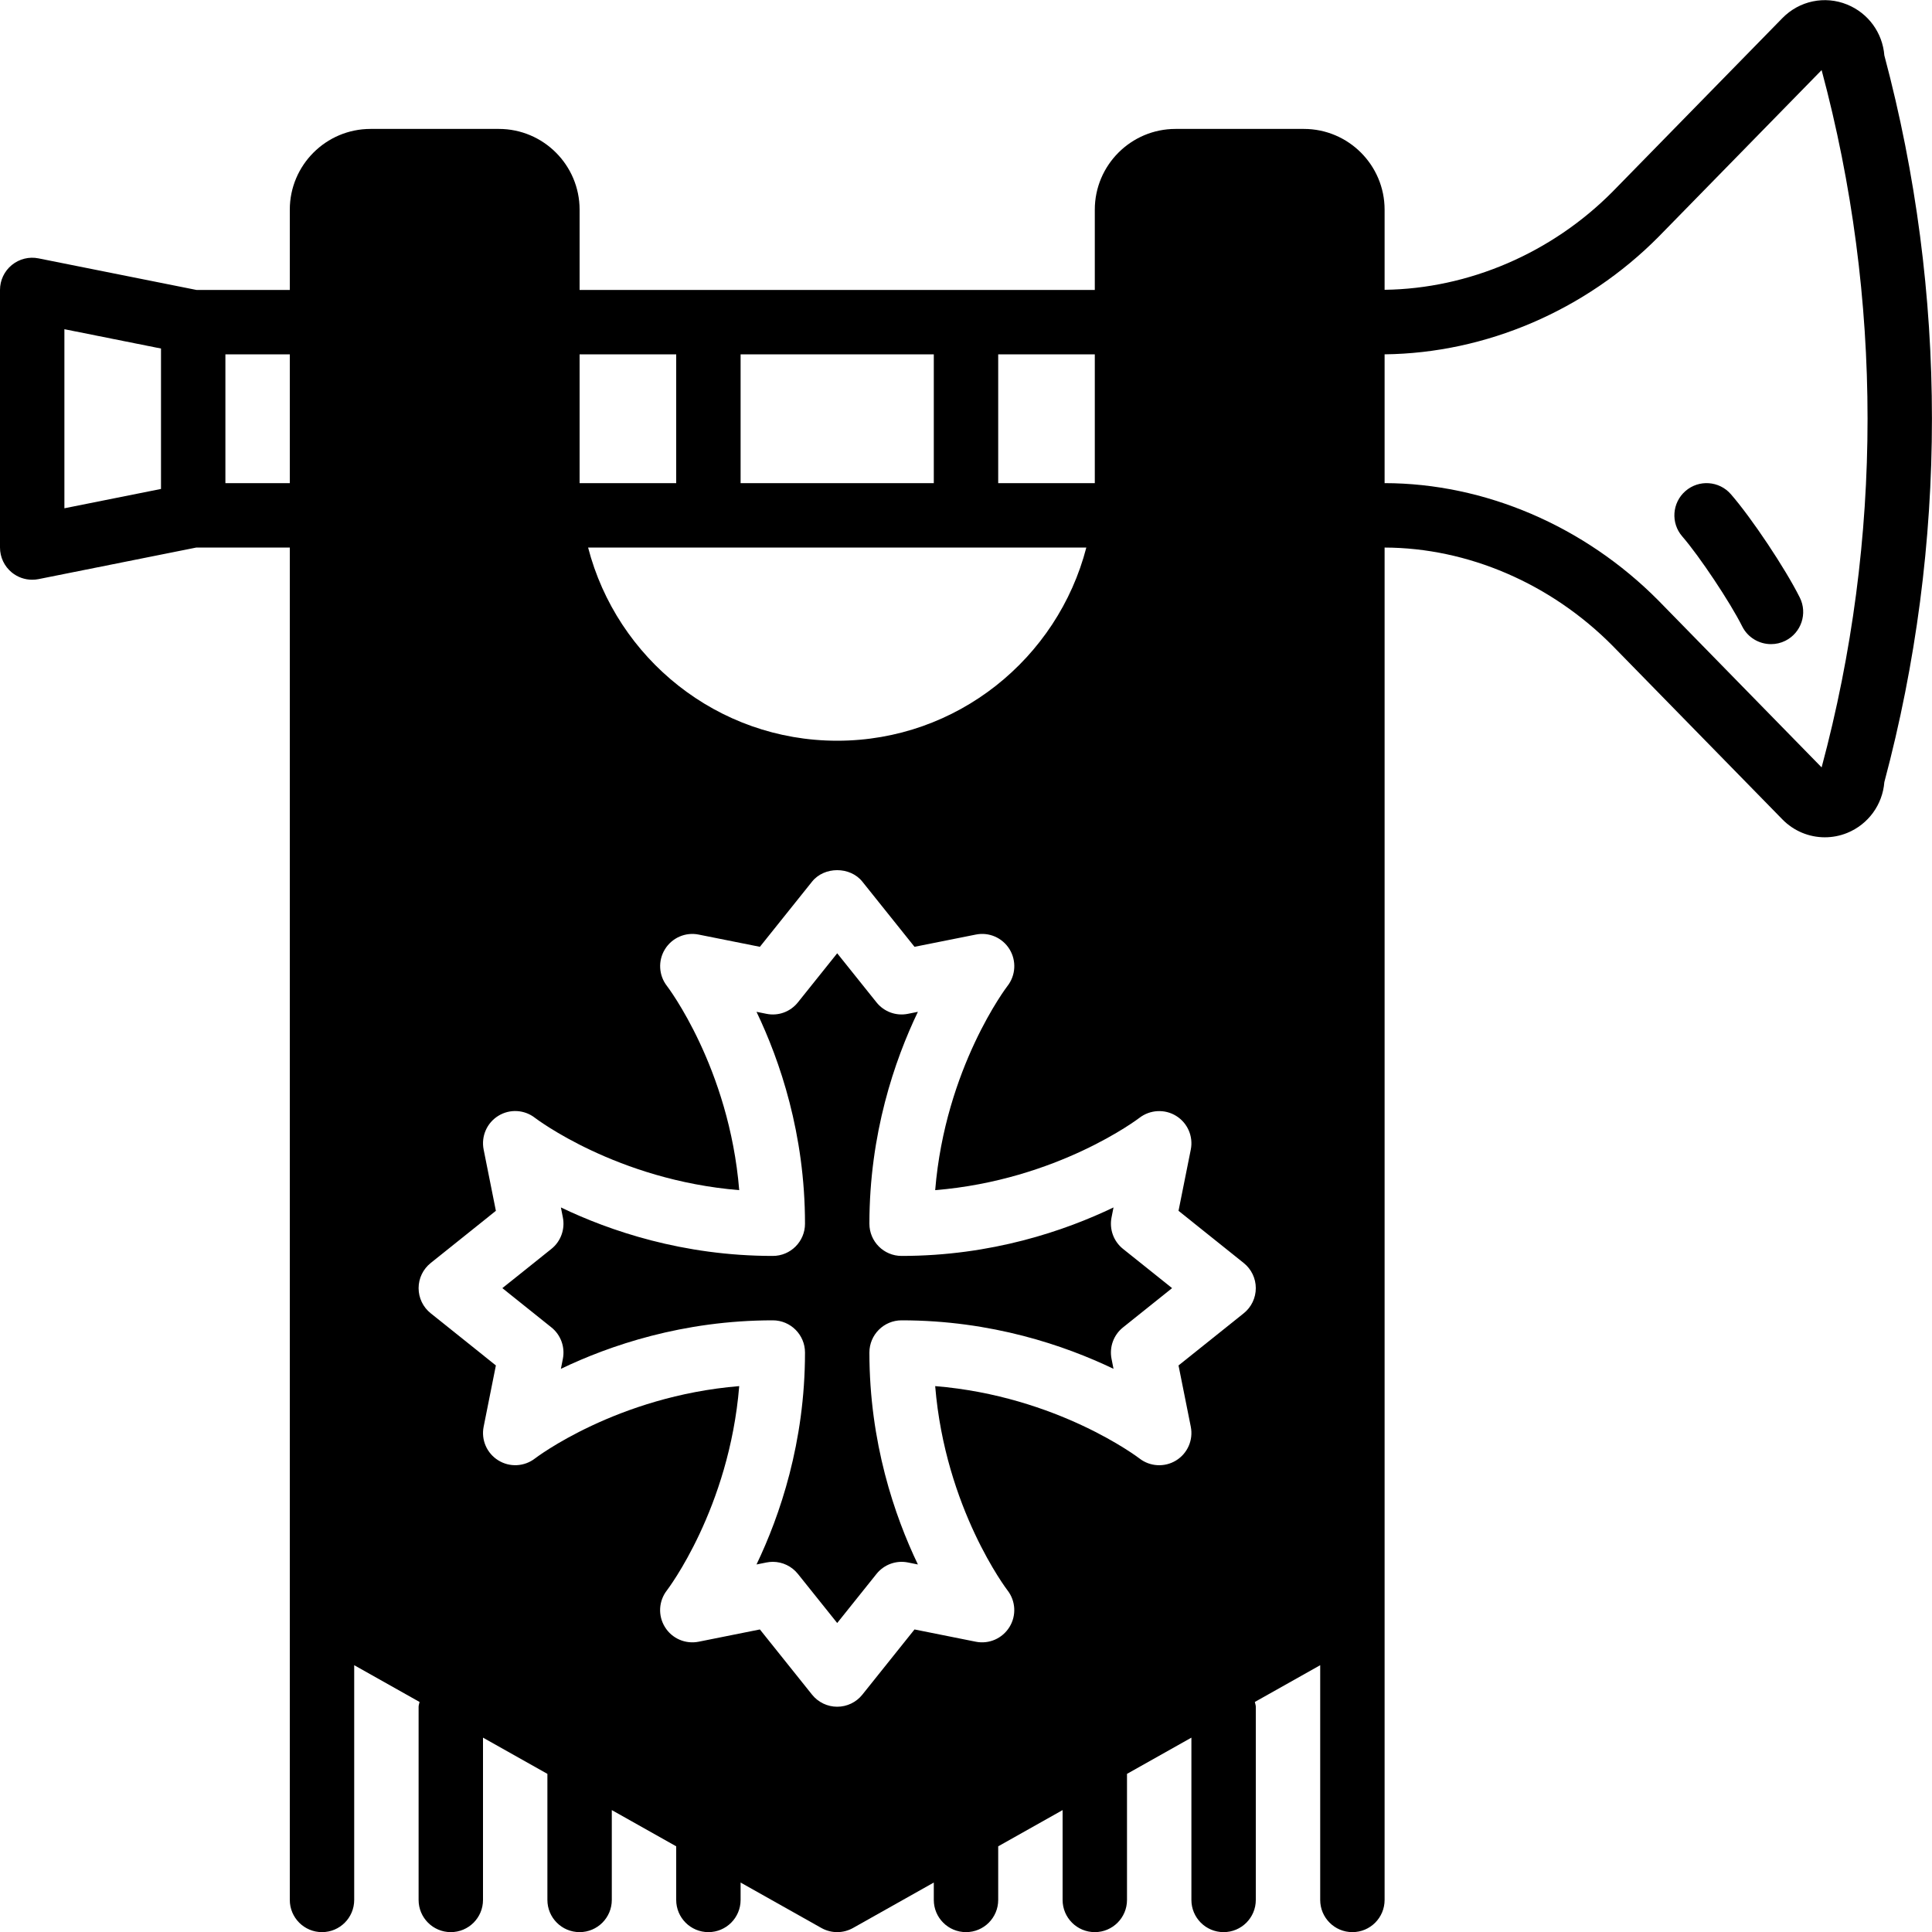
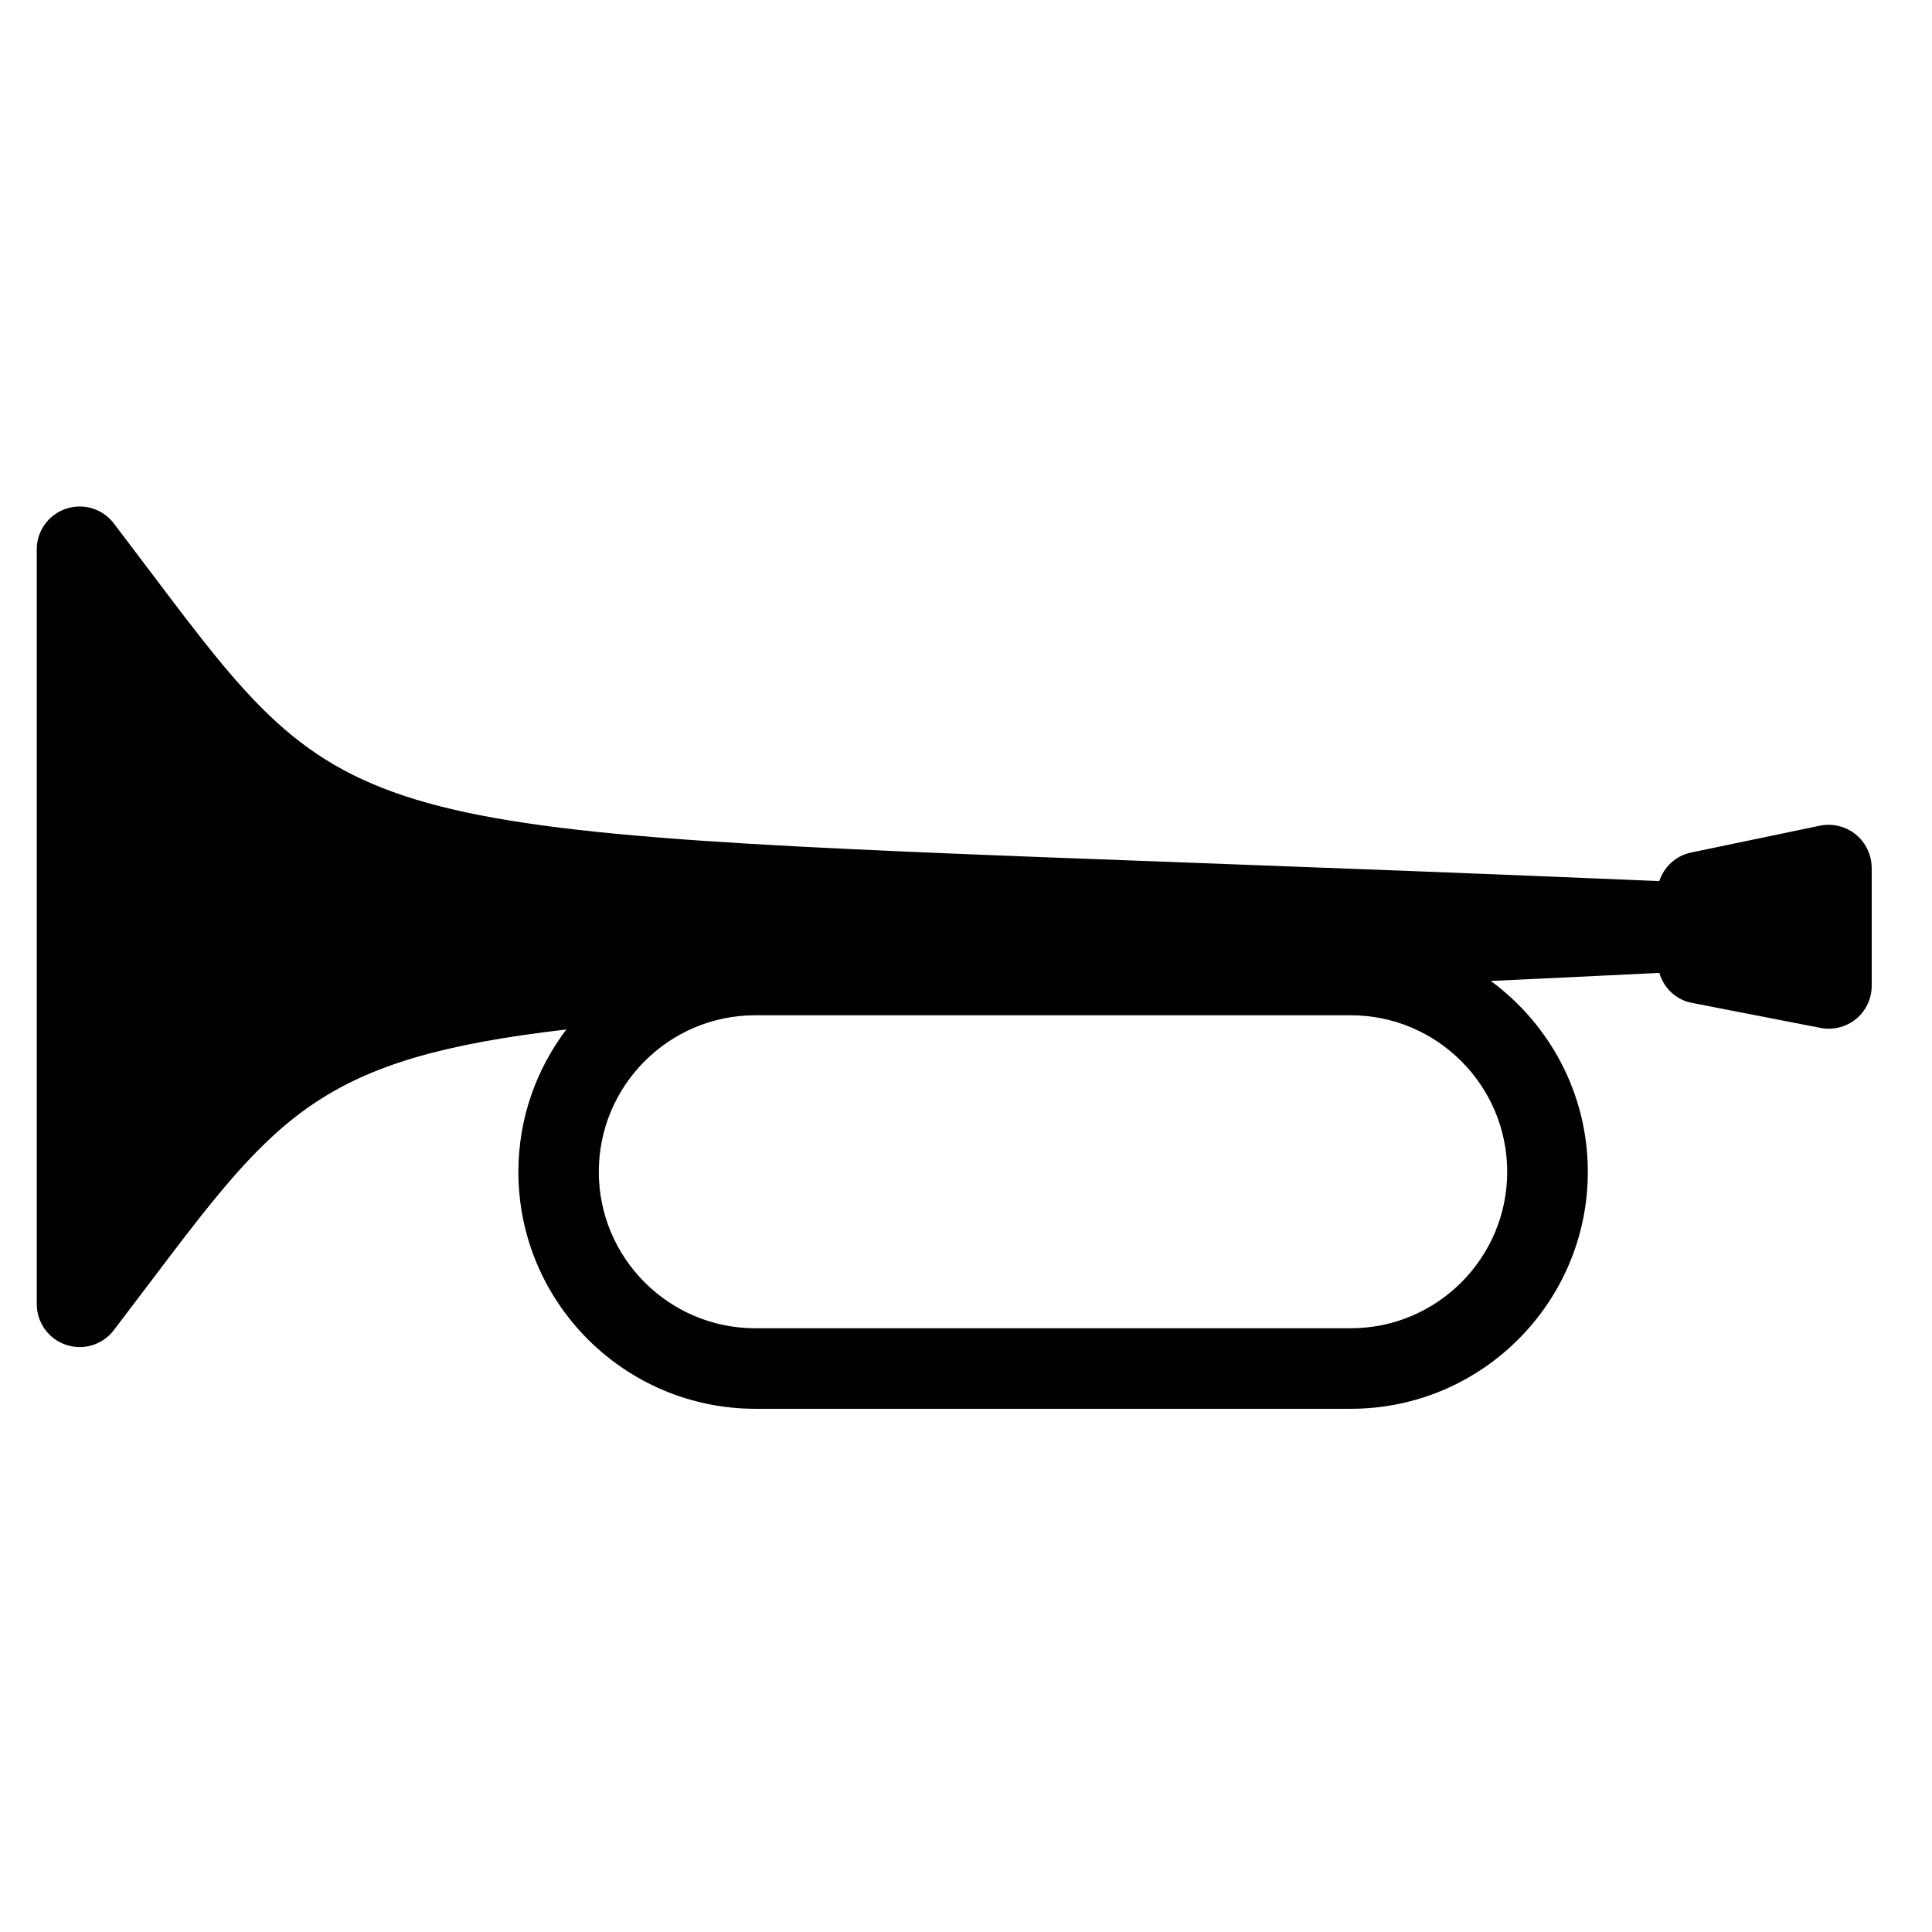
- <svg xmlns="http://www.w3.org/2000/svg" viewBox="0 0 60 60" version="1.1" x="0px" y="0px">
-   <g stroke="none" stroke-width="1" fill="none" fill-rule="evenodd">
-     <g transform="translate(-120, -710)" fill="#000000">
-       <g transform="translate(120, 710)">
-         <path d="M53.754,15.348 C53.391,14.931 52.76,14.887 52.343,15.25 C51.927,15.612 51.882,16.244 52.245,16.66 C52.775,17.27 53.732,18.705 54.105,19.452 C54.28,19.802 54.633,20.004 55.001,20.004 C55.151,20.004 55.303,19.971 55.447,19.899 C55.941,19.651 56.141,19.051 55.894,18.557 C55.441,17.651 54.401,16.092 53.754,15.348" />
-         <path d="M56.572,23.832 L51.503,18.649 C49.208,16.334 46.111,15.008 43,15.004 L43,11.004 C46.144,10.969 49.239,9.643 51.508,7.354 L56.572,2.177 C58.474,9.262 58.474,16.747 56.572,23.832 L56.572,23.832 Z M38.625,40.785 L36.6,42.405 L36.981,44.308 C37.063,44.719 36.881,45.137 36.524,45.356 C36.168,45.575 35.712,45.549 35.383,45.291 C35.358,45.272 32.847,43.359 29.043,43.047 C29.355,46.852 31.268,49.362 31.289,49.39 C31.545,49.719 31.57,50.175 31.349,50.53 C31.129,50.885 30.713,51.067 30.304,50.985 L28.401,50.604 L26.781,52.629 C26.592,52.866 26.304,53.004 26,53.004 C25.697,53.004 25.409,52.866 25.219,52.629 L23.599,50.604 L21.697,50.985 C21.287,51.067 20.867,50.885 20.649,50.528 C20.429,50.172 20.455,49.717 20.714,49.387 C20.733,49.362 22.646,46.852 22.957,43.047 C19.153,43.359 16.642,45.272 16.615,45.293 C16.285,45.549 15.83,45.574 15.475,45.353 C15.12,45.134 14.938,44.718 15.02,44.308 L15.4,42.405 L13.376,40.785 C13.138,40.596 13,40.308 13,40.004 C13,39.701 13.138,39.413 13.376,39.224 L15.4,37.603 L15.02,35.701 C14.938,35.29 15.12,34.872 15.476,34.653 C15.832,34.433 16.287,34.459 16.617,34.718 C16.642,34.737 19.153,36.65 22.957,36.961 C22.646,33.157 20.733,30.646 20.712,30.619 C20.456,30.29 20.431,29.834 20.651,29.479 C20.871,29.124 21.286,28.941 21.697,29.024 L23.599,29.404 L25.219,27.38 C25.598,26.905 26.402,26.905 26.781,27.38 L28.401,29.404 L30.304,29.024 C30.716,28.94 31.133,29.124 31.352,29.48 C31.571,29.837 31.545,30.292 31.287,30.622 C31.268,30.646 29.355,33.157 29.043,36.961 C32.847,36.65 35.358,34.737 35.385,34.716 C35.716,34.461 36.172,34.436 36.526,34.655 C36.881,34.875 37.063,35.291 36.981,35.701 L36.6,37.603 L38.625,39.224 C38.862,39.413 39,39.701 39,40.004 C39,40.308 38.862,40.596 38.625,40.785 L38.625,40.785 Z M18,15.004 L21,15.004 L21,11.004 L18,11.004 L18,15.004 Z M23,15.004 L29,15.004 L29,11.004 L23,11.004 L23,15.004 Z M33.737,17.004 C32.845,20.449 29.72,23.004 26,23.004 C22.281,23.004 19.155,20.449 18.264,17.004 L21,17.004 L23,17.004 L29,17.004 L31,17.004 L33.737,17.004 Z M31,15.004 L34,15.004 L34,11.004 L31,11.004 L31,15.004 Z M7,15.004 L9,15.004 L9,11.004 L7,11.004 L7,15.004 Z M2,10.224 L5,10.824 L5,15.185 L2,15.785 L2,10.224 Z M58.52,1.72 C58.464,1.019 58.023,0.41 57.367,0.142 C56.67,-0.143 55.88,0.024 55.353,0.563 L50.082,5.951 C48.191,7.86 45.611,8.966 43,9 L43,6.511 C43,5.129 41.876,4.004 40.494,4.004 L36.507,4.004 C35.125,4.004 34,5.129 34,6.511 L34,9.004 L31,9.004 L29,9.004 L23,9.004 L21,9.004 L18,9.004 L18,6.511 C18,5.129 16.876,4.004 15.494,4.004 L11.507,4.004 C10.125,4.004 9,5.129 9,6.511 L9,9.004 L6.099,9.004 L1.197,8.024 C0.902,7.964 0.598,8.041 0.366,8.231 C0.134,8.421 -0,8.705 -0,9.004 L-0,17.004 C-0,17.304 0.134,17.588 0.366,17.778 C0.547,17.926 0.771,18.004 1,18.004 C1.066,18.004 1.131,17.998 1.197,17.985 L6.099,17.004 L9,17.004 L9,50.004 L9,59.004 C9,59.557 9.448,60.004 10,60.004 C10.552,60.004 11,59.557 11,59.004 L11,51.714 L13.03,52.856 C13.022,52.906 13,52.952 13,53.004 L13,59.004 C13,59.557 13.448,60.004 14,60.004 C14.552,60.004 15,59.557 15,59.004 L15,53.964 L17,55.089 L17,59.004 C17,59.557 17.448,60.004 18,60.004 C18.552,60.004 19,59.557 19,59.004 L19,56.214 L21,57.339 L21,59.004 C21,59.557 21.448,60.004 22,60.004 C22.552,60.004 23,59.557 23,59.004 L23,58.464 L25.51,59.876 C25.662,59.961 25.831,60.004 26,60.004 C26.169,60.004 26.338,59.961 26.49,59.876 L29,58.464 L29,59.004 C29,59.557 29.448,60.004 30,60.004 C30.552,60.004 31,59.557 31,59.004 L31,57.339 L33,56.214 L33,59.004 C33,59.557 33.448,60.004 34,60.004 C34.552,60.004 35,59.557 35,59.004 L35,55.089 L37,53.964 L37,59.004 C37,59.557 37.448,60.004 38,60.004 C38.552,60.004 39,59.557 39,59.004 L39,53.004 C39,52.952 38.978,52.906 38.97,52.856 L41,51.714 L41,59.004 C41,59.557 41.448,60.004 42,60.004 C42.552,60.004 43,59.557 43,59.004 L43,50.004 L43,17.005 C45.584,17.011 48.162,18.12 50.078,20.053 L55.352,25.445 C55.708,25.81 56.185,26.003 56.671,26.003 C56.905,26.003 57.141,25.959 57.367,25.867 C58.023,25.599 58.464,24.99 58.52,24.289 C60.491,16.904 60.491,9.105 58.52,1.72 L58.52,1.72 Z" />
-         <path d="M34.52,37.808 L34.581,37.498 C33.071,38.223 30.794,39.004 28,39.004 C27.448,39.004 27,38.557 27,38.004 C27,35.21 27.782,32.934 28.506,31.423 L28.197,31.485 C27.829,31.56 27.453,31.421 27.22,31.129 L26,29.605 L24.78,31.129 C24.547,31.421 24.172,31.561 23.803,31.485 L23.494,31.423 C24.218,32.934 25,35.21 25,38.004 C25,38.557 24.552,39.004 24,39.004 C21.206,39.004 18.93,38.223 17.419,37.498 L17.48,37.808 C17.553,38.175 17.416,38.552 17.125,38.785 L15.601,40.004 L17.125,41.224 C17.416,41.457 17.553,41.834 17.48,42.201 L17.419,42.51 C18.93,41.786 21.206,41.004 24,41.004 C24.552,41.004 25,41.452 25,42.004 C25,44.798 24.218,47.075 23.494,48.586 L23.803,48.524 C23.869,48.511 23.936,48.504 24,48.504 C24.3,48.504 24.588,48.64 24.78,48.88 L26,50.404 L27.22,48.88 C27.453,48.588 27.831,48.45 28.197,48.524 L28.506,48.586 C27.782,47.075 27,44.798 27,42.004 C27,41.452 27.448,41.004 28,41.004 C30.794,41.004 33.071,41.786 34.581,42.51 L34.52,42.201 C34.447,41.834 34.584,41.457 34.876,41.224 L36.4,40.004 L34.876,38.785 C34.584,38.552 34.447,38.175 34.52,37.808" />
-       </g>
-     </g>
-   </g>
+ <svg xmlns="http://www.w3.org/2000/svg" version="1.1" x="0px" y="0px" viewBox="0 0 48 48" style="enable-background:new 0 0 48 48;" xml:space="preserve">
+   <path d="M46.105,20.731c-0.249-0.203-0.58-0.28-0.89-0.217l-3.2,0.667c-0.381,0.079-0.674,0.357-0.791,0.71  c-4.459-0.19-8.308-0.333-11.636-0.457c-20.984-0.778-20.984-0.778-25.84-7.215l-0.921-1.216c-0.277-0.364-0.754-0.509-1.189-0.363  c-0.433,0.146-0.725,0.553-0.725,1.01v18.749c0,0.459,0.292,0.865,0.725,1.012c0.112,0.037,0.228,0.057,0.342,0.057  c0.326,0,0.642-0.15,0.848-0.422l0.867-1.141c3.182-4.211,4.251-5.617,10.375-6.328c-0.744,0.986-1.191,2.209-1.191,3.537  c0,3.246,2.641,5.887,5.887,5.887h14.797c3.245,0,5.886-2.641,5.886-5.887c0-1.946-0.953-3.67-2.412-4.743  c1.335-0.062,2.725-0.127,4.188-0.2c0.11,0.372,0.409,0.668,0.808,0.745l3.198,0.622c0.069,0.014,0.138,0.02,0.204,0.02  c0.246,0,0.485-0.084,0.68-0.243c0.245-0.202,0.387-0.504,0.387-0.823v-2.933C46.498,21.237,46.354,20.934,46.105,20.731z   M37.446,29.113c0,2.144-1.743,3.887-3.886,3.887H18.764c-2.143,0-3.887-1.743-3.887-3.887s1.744-3.889,3.887-3.889h14.797  C35.703,25.225,37.446,26.97,37.446,29.113z" />
</svg>
